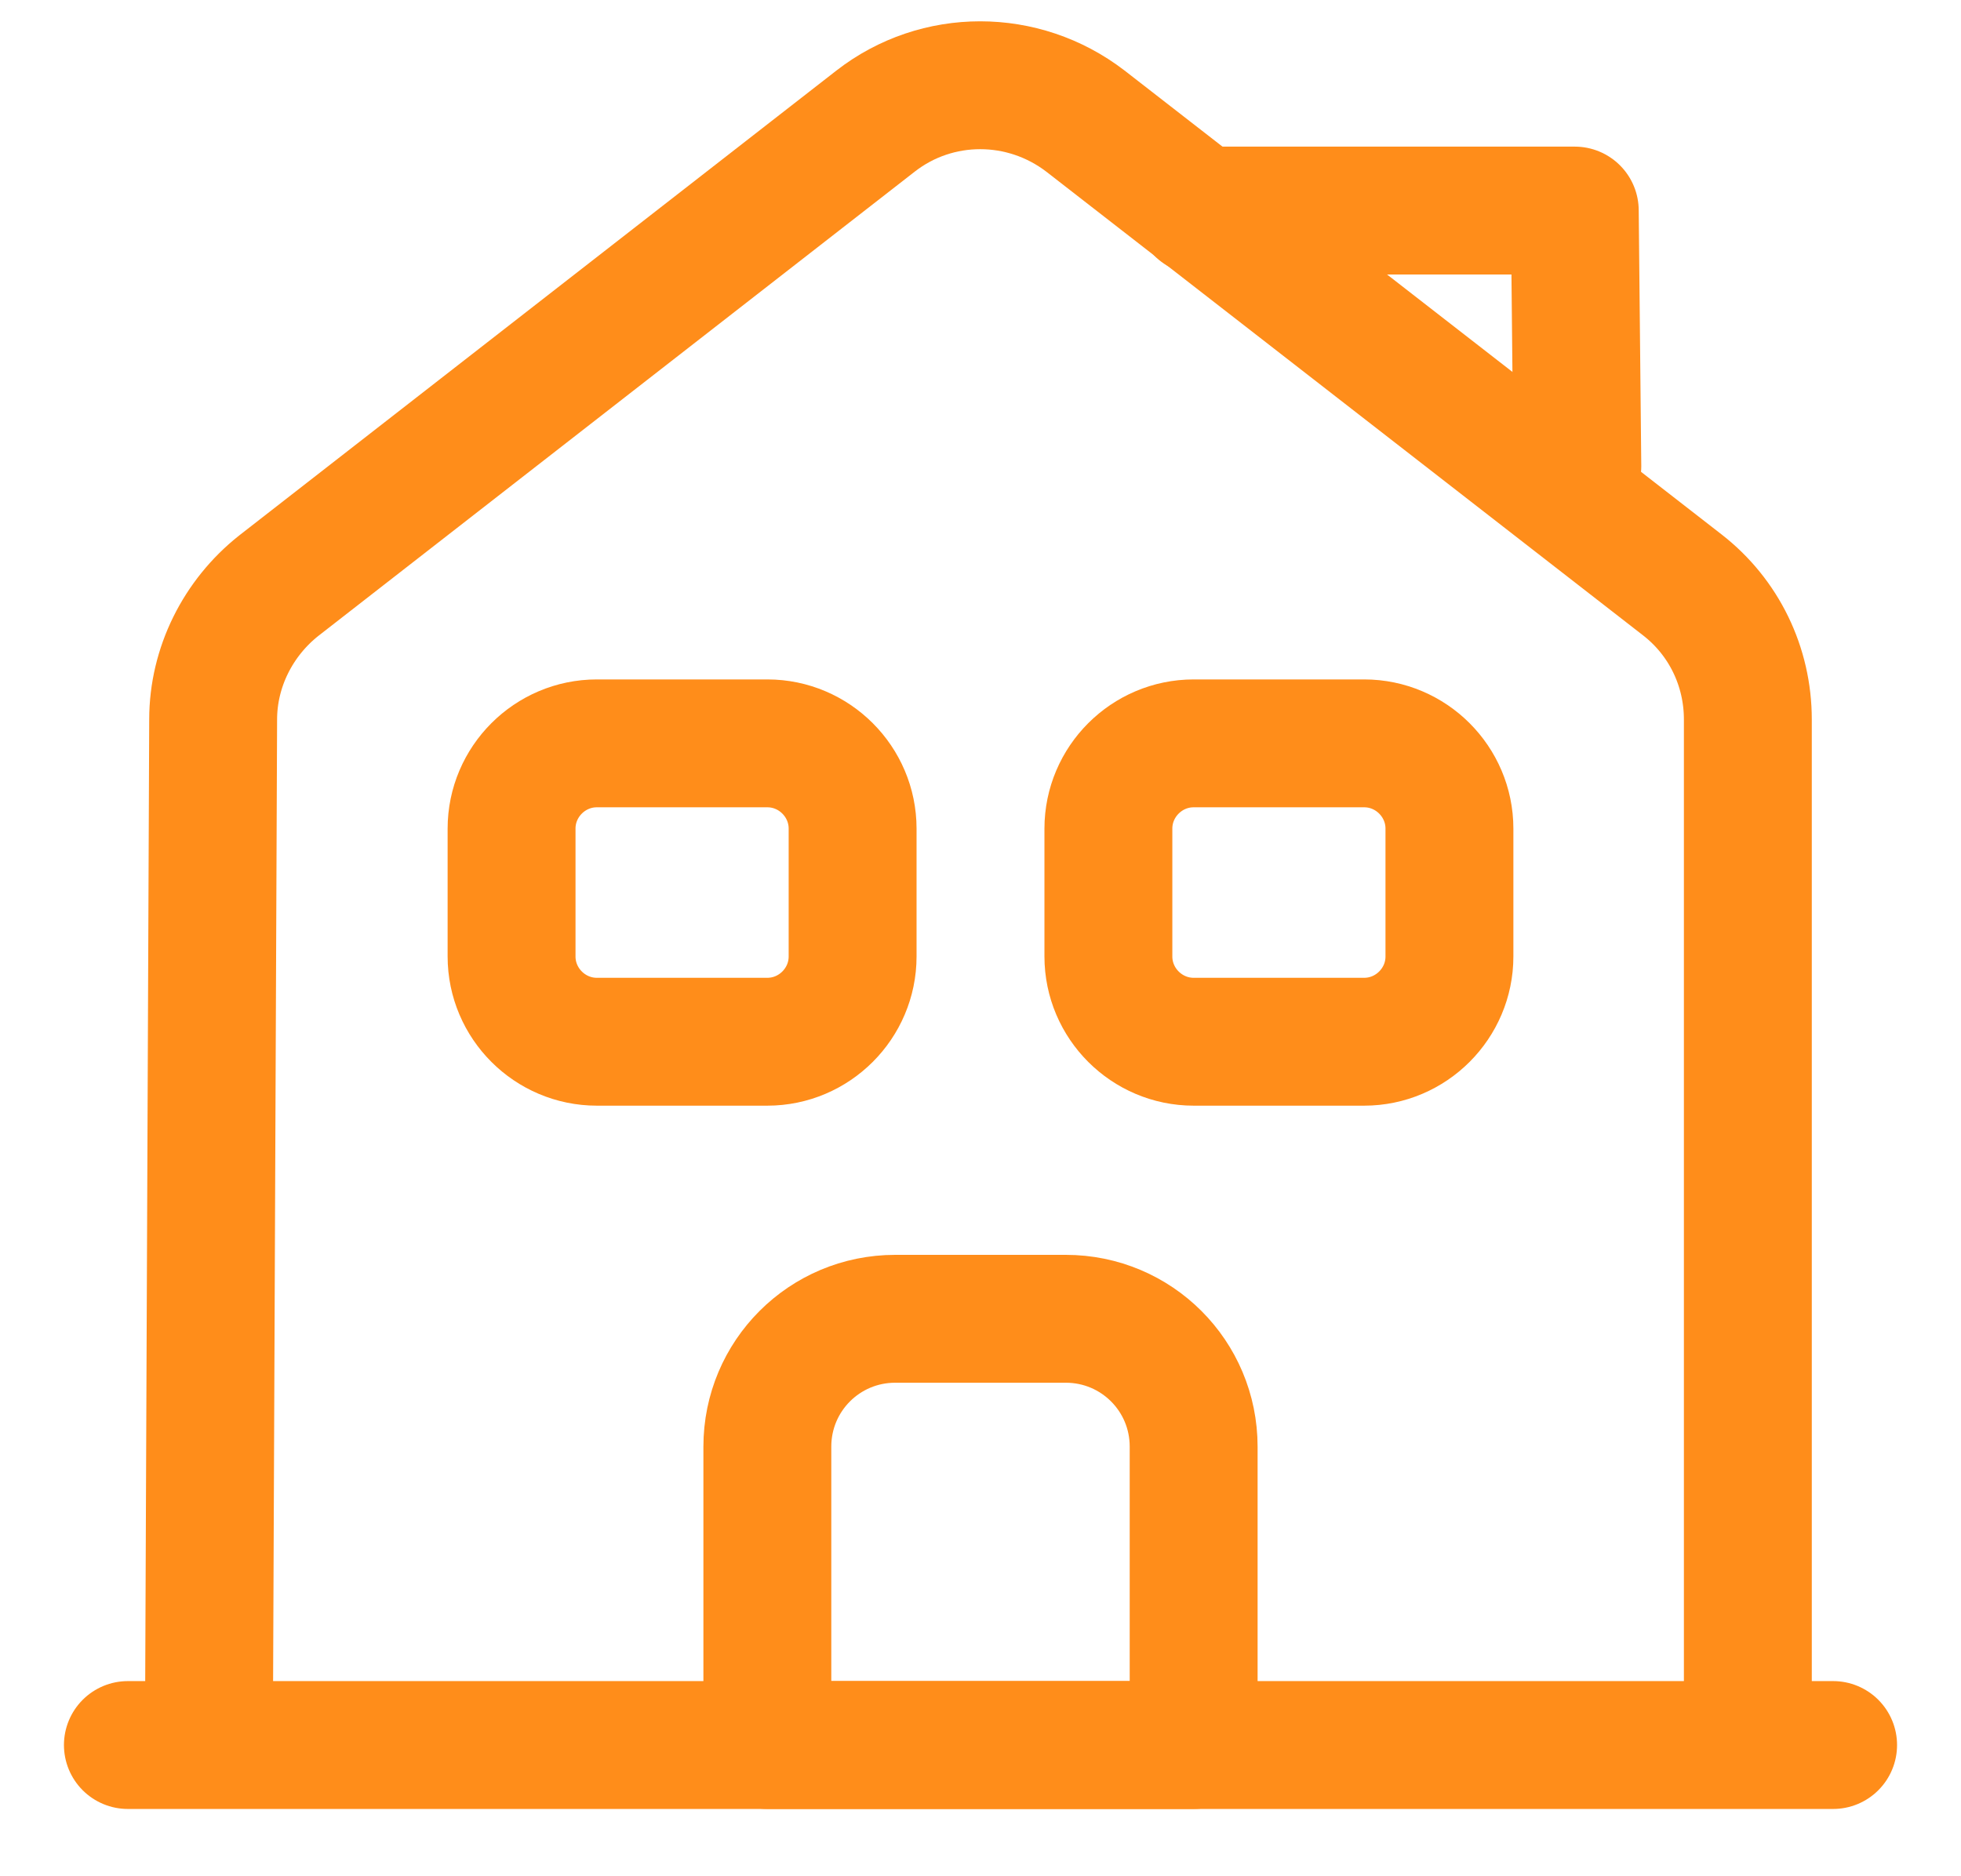
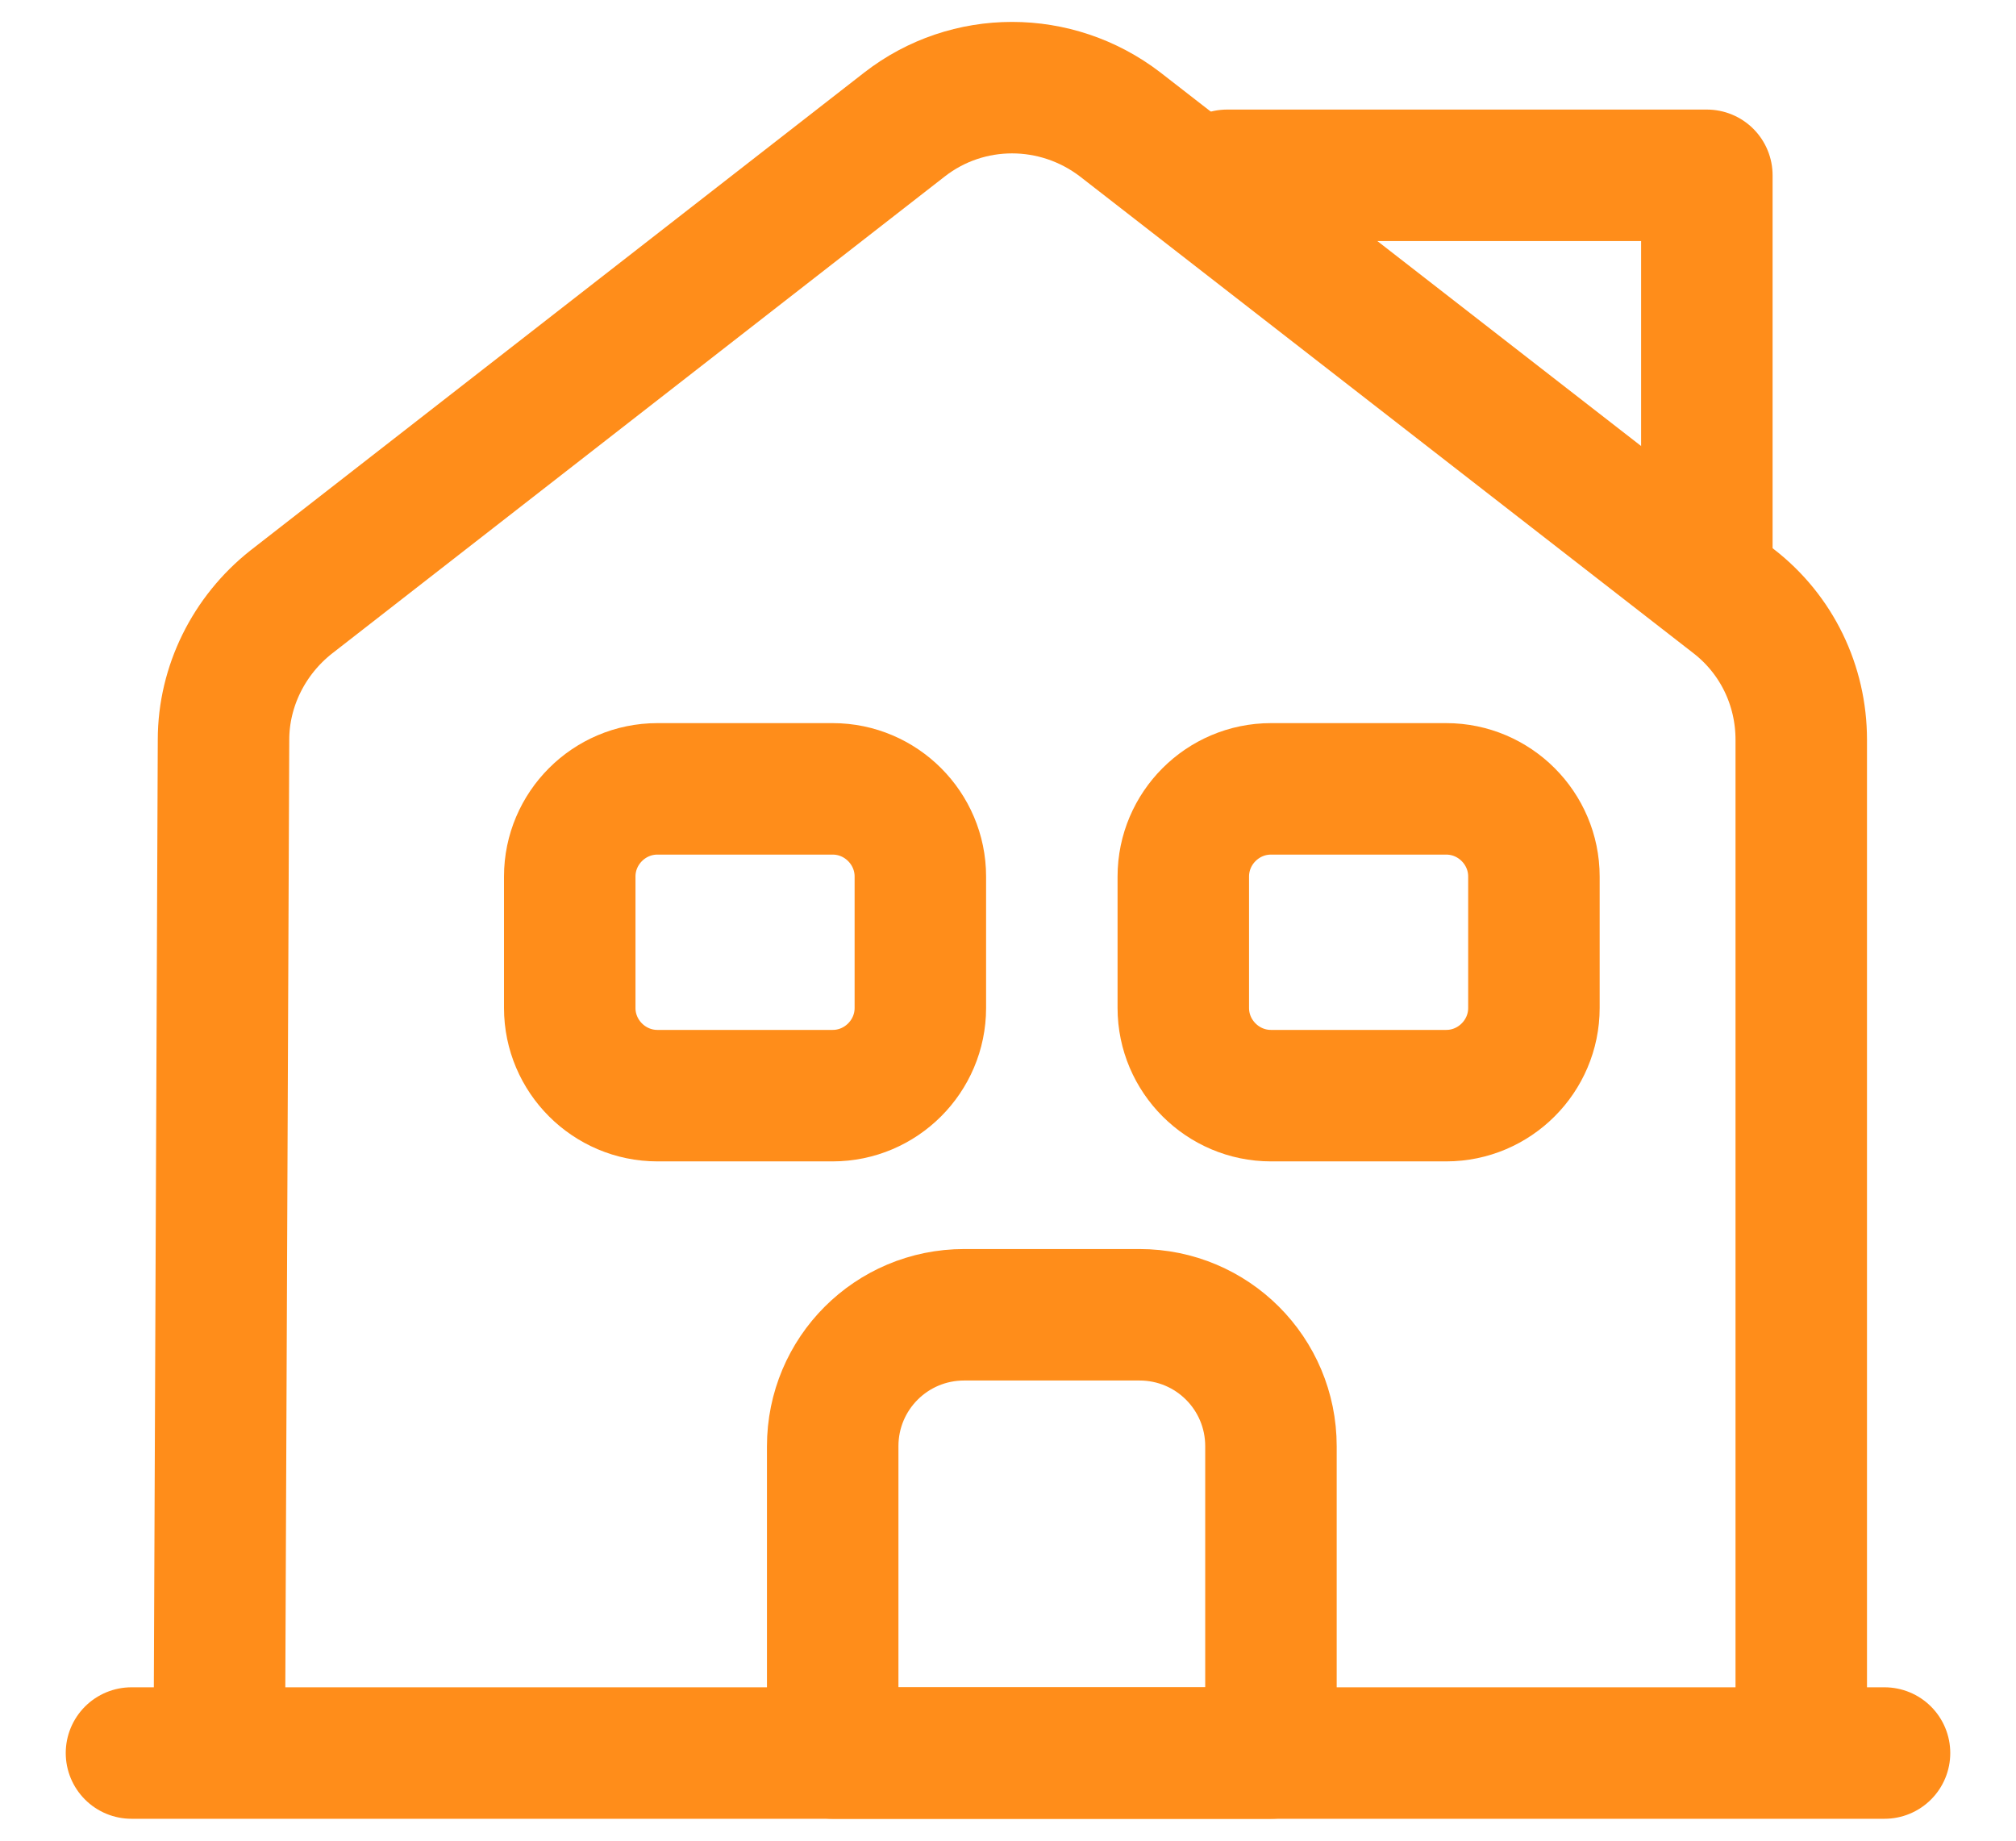
- <svg xmlns="http://www.w3.org/2000/svg" width="23" height="22" viewBox="0 0 23 22" fill="none">
-   <path d="M1.5 20.47H21.5" stroke="#FF8D1A" stroke-width="1.5" stroke-miterlimit="10" stroke-linecap="round" stroke-linejoin="round" />
-   <path d="M2.45 20.47L2.5 8.44C2.5 7.83 2.79 7.25 3.27 6.87L10.27 1.42C10.99 0.86 12 0.86 12.73 1.42L19.73 6.86C20.22 7.24 20.5 7.82 20.5 8.44V20.47" stroke="#FF8D1A" stroke-width="1.5" stroke-miterlimit="10" stroke-linejoin="round" />
-   <path d="M12.5 15.47H10.5C9.67 15.47 9 16.14 9 16.97V20.47H14V16.97C14 16.14 13.33 15.47 12.5 15.47Z" stroke="#FF8D1A" stroke-width="1.5" stroke-miterlimit="10" stroke-linejoin="round" />
-   <path d="M9 12.22H7C6.45 12.22 6 11.77 6 11.22V9.72C6 9.17 6.45 8.72 7 8.72H9C9.55 8.72 10 9.17 10 9.72V11.22C10 11.77 9.55 12.22 9 12.22Z" stroke="#FF8D1A" stroke-width="1.5" stroke-miterlimit="10" stroke-linejoin="round" />
-   <path d="M16 12.22H14C13.45 12.22 13 11.77 13 11.22V9.72C13 9.17 13.45 8.72 14 8.72H16C16.55 8.72 17 9.17 17 9.72V11.22C17 11.77 16.55 12.22 16 12.22Z" stroke="#FF8D1A" stroke-width="1.5" stroke-miterlimit="10" stroke-linejoin="round" />
-   <path d="M18.5 5.47L18.47 2.47H14.07" stroke="#FF8D1A" stroke-width="1.5" stroke-miterlimit="10" stroke-linecap="round" stroke-linejoin="round" />
+ <svg xmlns="http://www.w3.org/2000/svg" width="23" height="21" viewBox="0 0 23 21" fill="none">
+   <path d="M1.5 20H21.5" stroke="#FF8D1A" stroke-width="1.5" stroke-miterlimit="10" stroke-linecap="round" stroke-linejoin="round" />
+   <path d="M2.5 20.47L2.55 8.44C2.55 7.83 2.84 7.25 3.32 6.87L10.32 1.42C11.04 0.86 12.05 0.86 12.78 1.42L19.78 6.86C20.27 7.24 20.55 7.82 20.55 8.44V20.47" stroke="#FF8D1A" stroke-width="1.5" stroke-miterlimit="10" stroke-linejoin="round" />
+   <path d="M13 15H11C10.17 15 9.5 15.67 9.5 16.5V20H14.5V16.5C14.5 15.67 13.83 15 13 15Z" stroke="#FF8D1A" stroke-width="1.5" stroke-miterlimit="10" stroke-linejoin="round" />
+   <path d="M9.5 12.5H7.5C6.95 12.5 6.5 12.05 6.5 11.5V10C6.5 9.45 6.95 9 7.5 9H9.5C10.05 9 10.5 9.45 10.5 10V11.5C10.5 12.05 10.05 12.5 9.5 12.5Z" stroke="#FF8D1A" stroke-width="1.5" stroke-miterlimit="10" stroke-linejoin="round" />
+   <path d="M16.5 12.5H14.5C13.95 12.5 13.5 12.05 13.5 11.5V10C13.5 9.45 13.95 9 14.5 9H16.5C17.05 9 17.5 9.45 17.5 10V11.5C17.5 12.05 17.05 12.5 16.5 12.5Z" stroke="#FF8D1A" stroke-width="1.5" stroke-miterlimit="10" stroke-linejoin="round" />
+   <path d="M19.473 6.5V2H14" stroke="#FF8D1A" stroke-width="1.5" stroke-miterlimit="10" stroke-linecap="round" stroke-linejoin="round" />
</svg>
